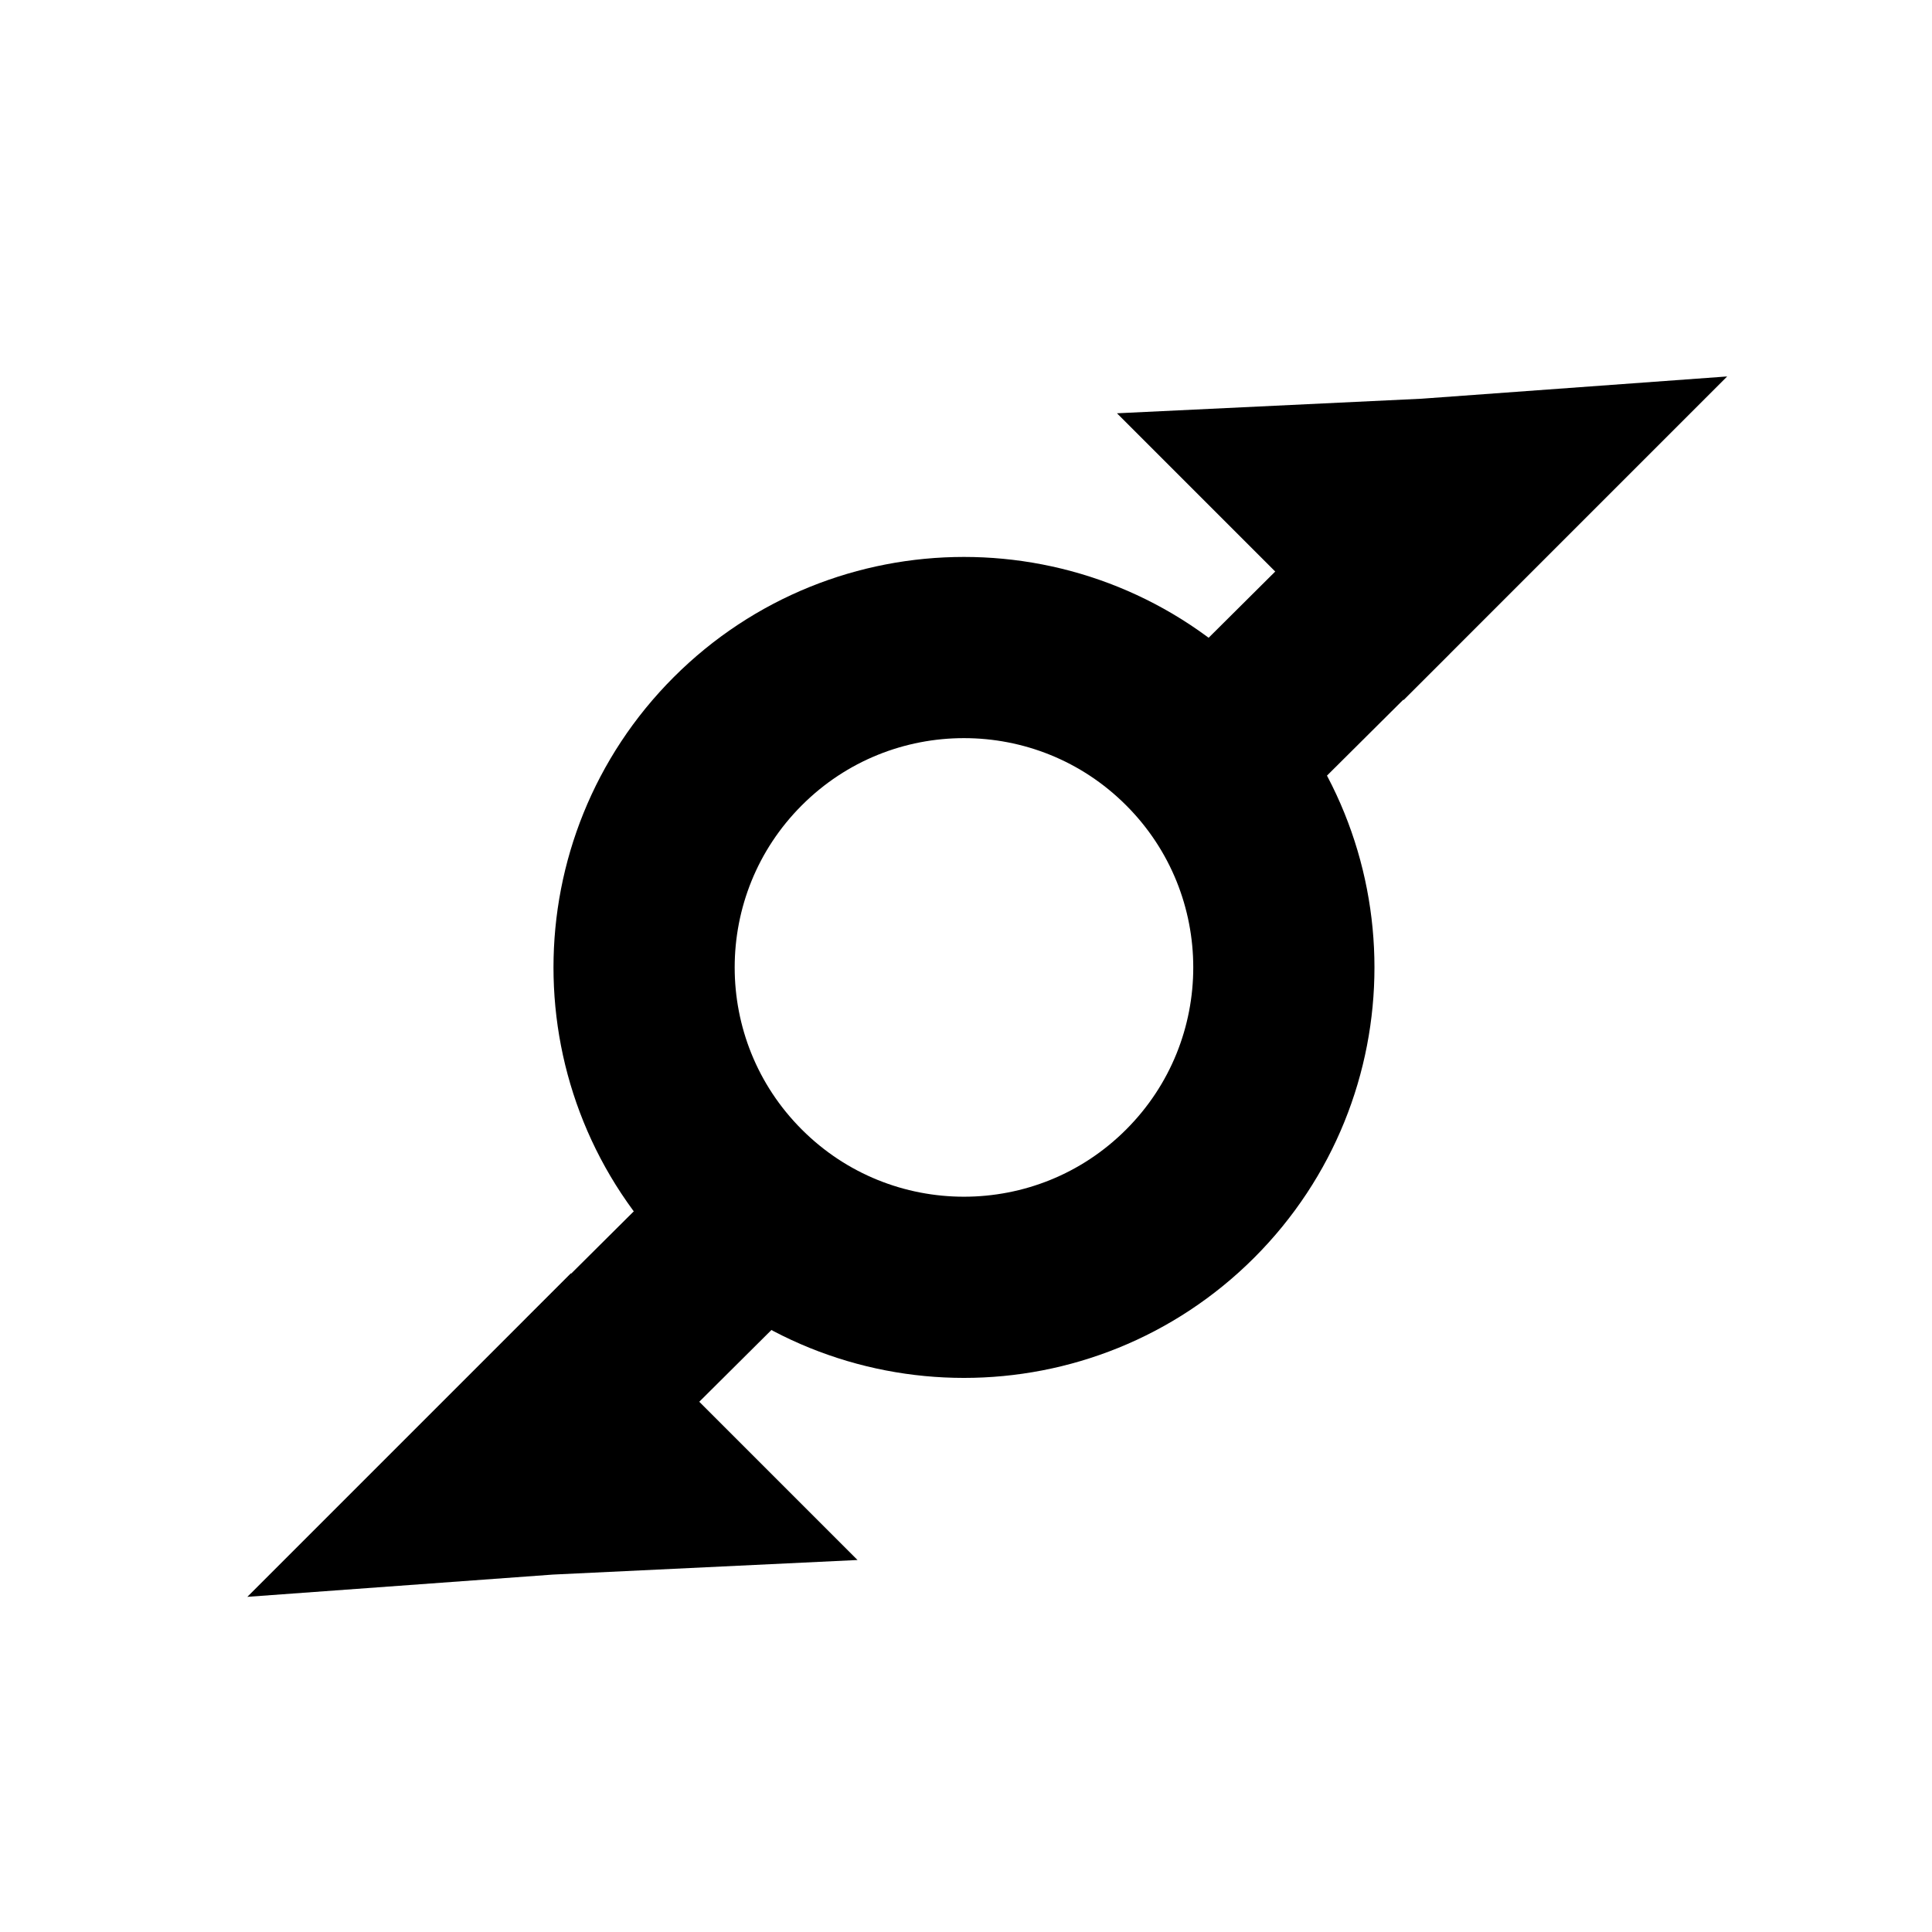
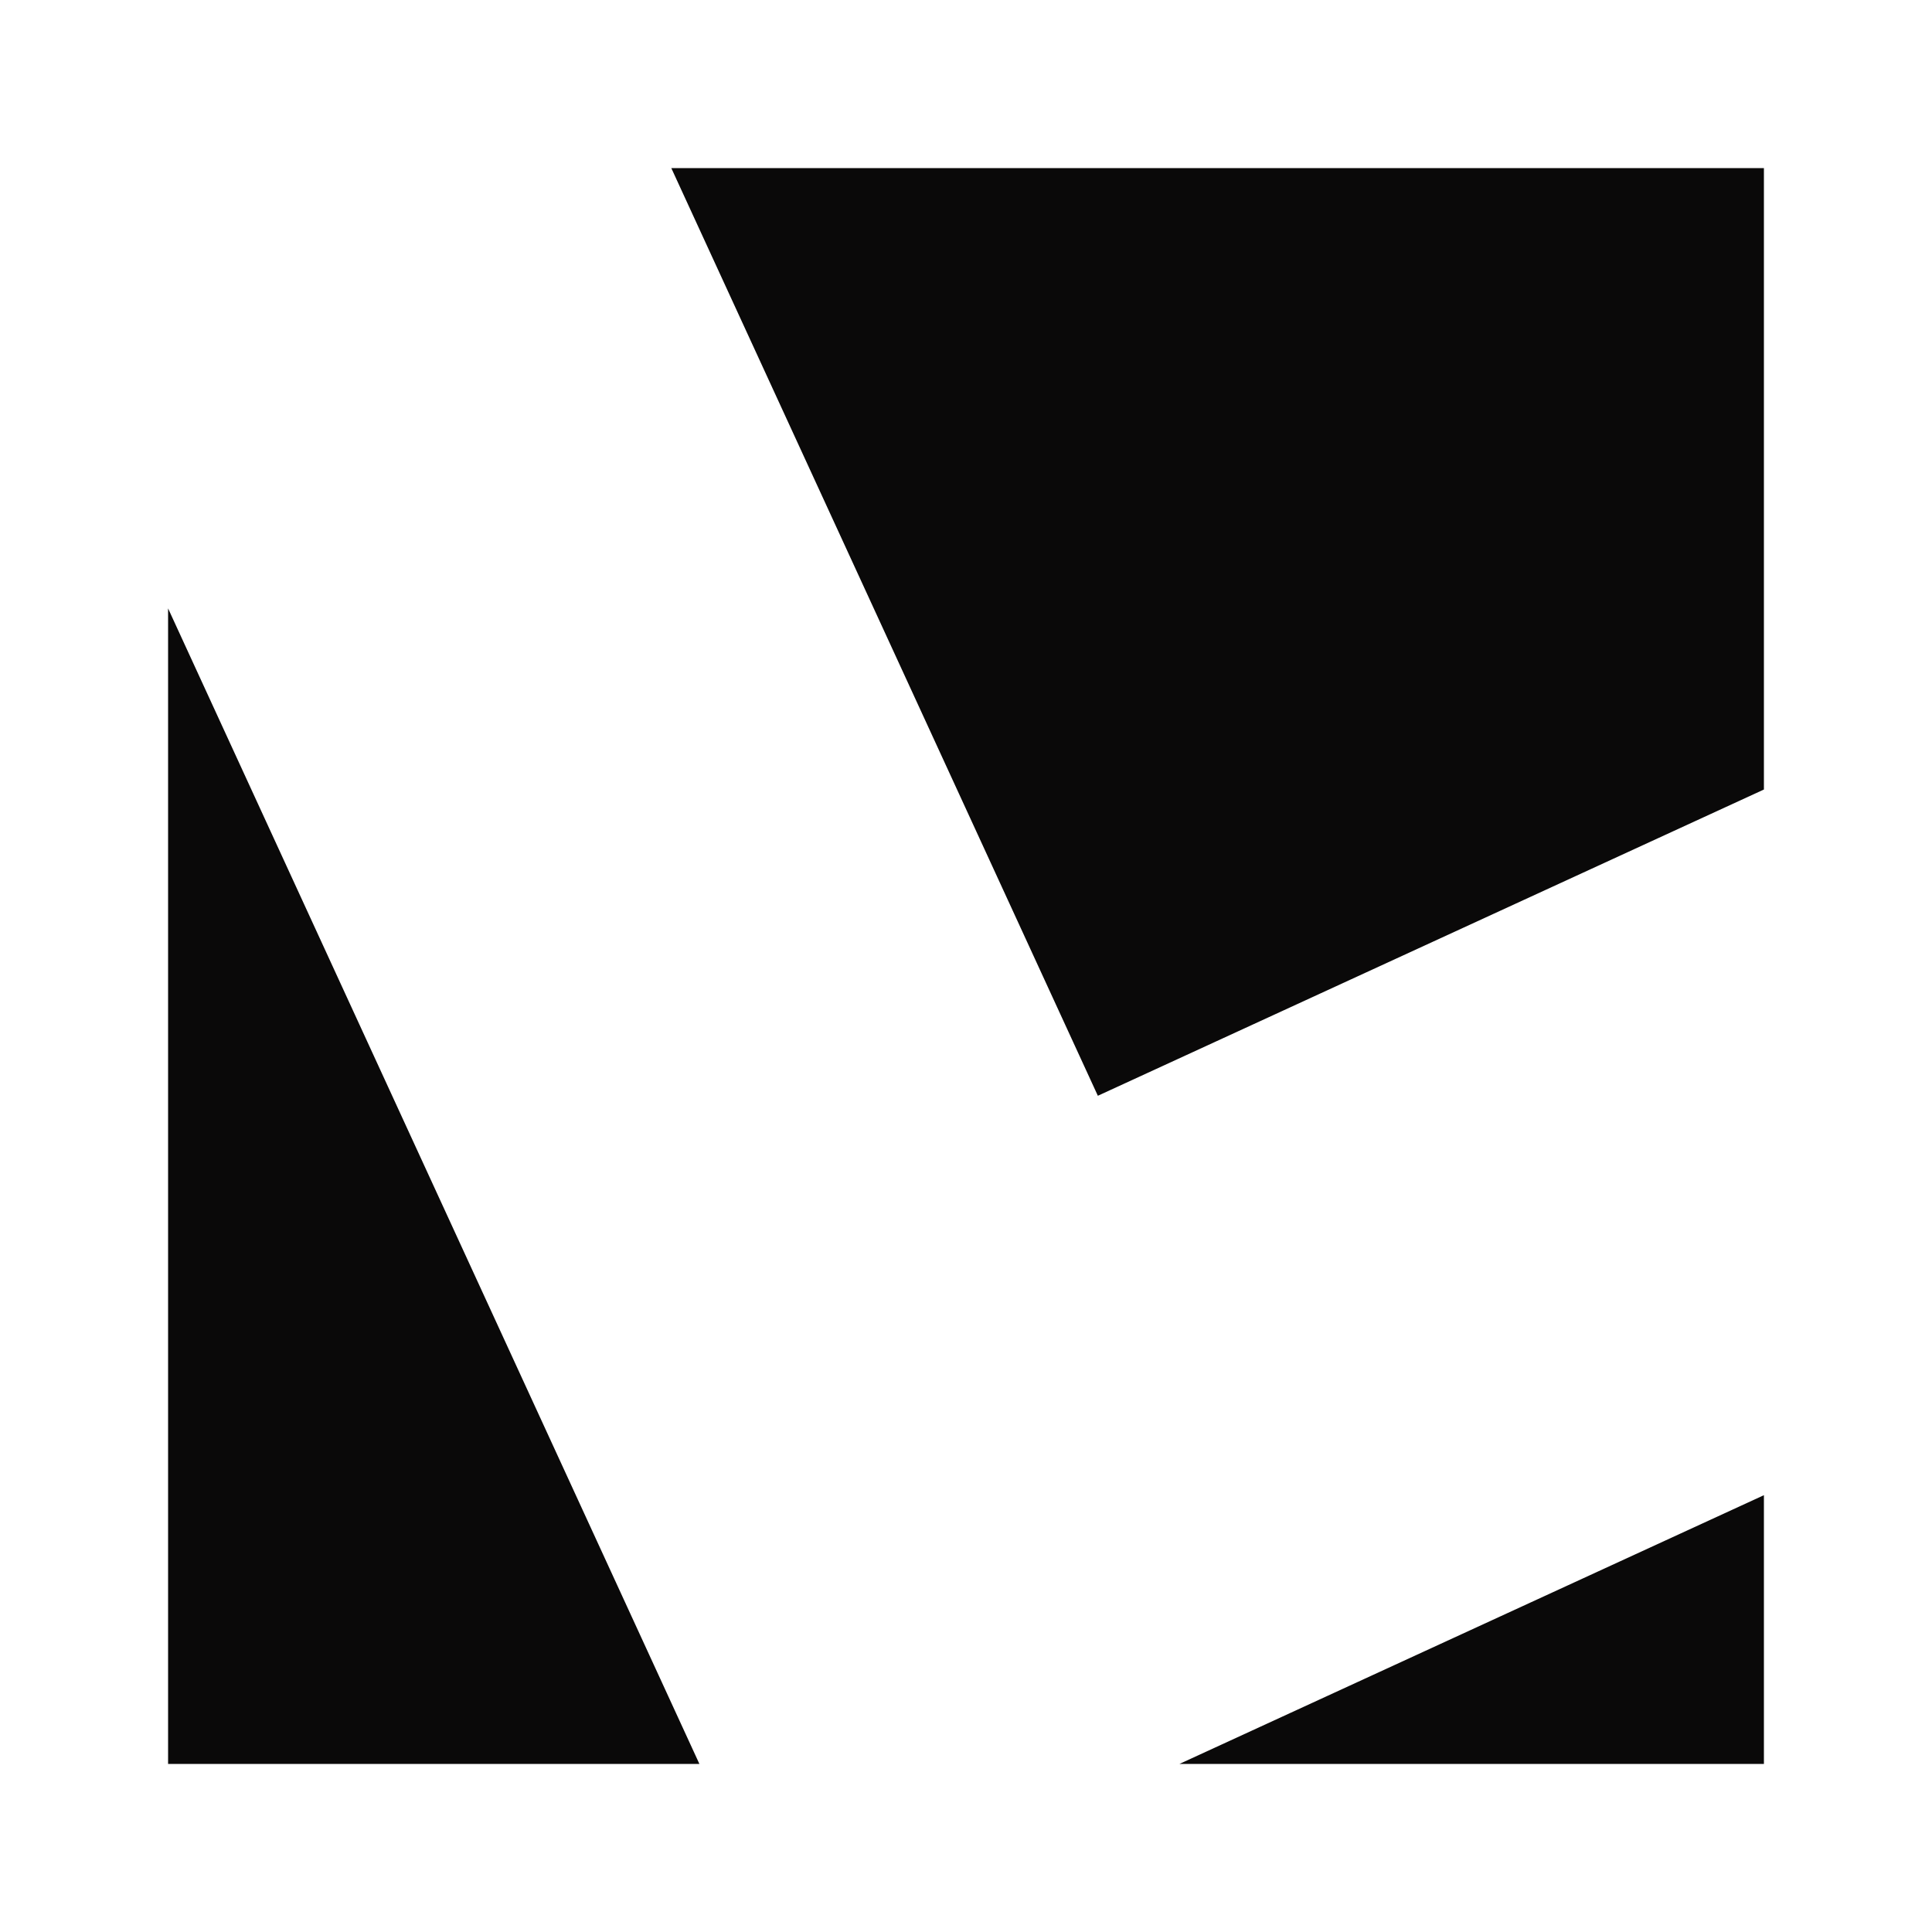
- <svg xmlns="http://www.w3.org/2000/svg" width="853" height="853" viewBox="0 0 853 853" fill="none">
-   <circle cx="425.605" cy="427.129" r="141.234" transform="rotate(-45 425.605 427.129)" stroke="black" stroke-width="80" />
-   <line x1="518.123" y1="353.414" x2="611.672" y2="260.37" stroke="black" stroke-width="80" />
-   <path d="M627.652 176.035L493.156 182.47L619.728 309.042L762.564 166.207L627.652 176.035Z" fill="black" />
-   <line x1="353.638" y1="517.815" x2="260.089" y2="610.859" stroke="black" stroke-width="80" />
-   <path d="M244.109 695.194L378.605 688.759L252.033 562.187L109.197 705.022L244.109 695.194Z" fill="black" />
+ <svg xmlns="http://www.w3.org/2000/svg" width="1000" height="1000" viewBox="0 0 1000 1000" fill="none">
+   <path d="M362.004 913H87V314.907L362.004 913Z" fill="#0A0909" />
+   <path d="M913 913H610.497L913 773.908V913Z" fill="#0A0909" />
+   <path d="M913 408.653L568.247 567.171L347.463 87H913V408.653Z" fill="#0A0909" />
</svg>
